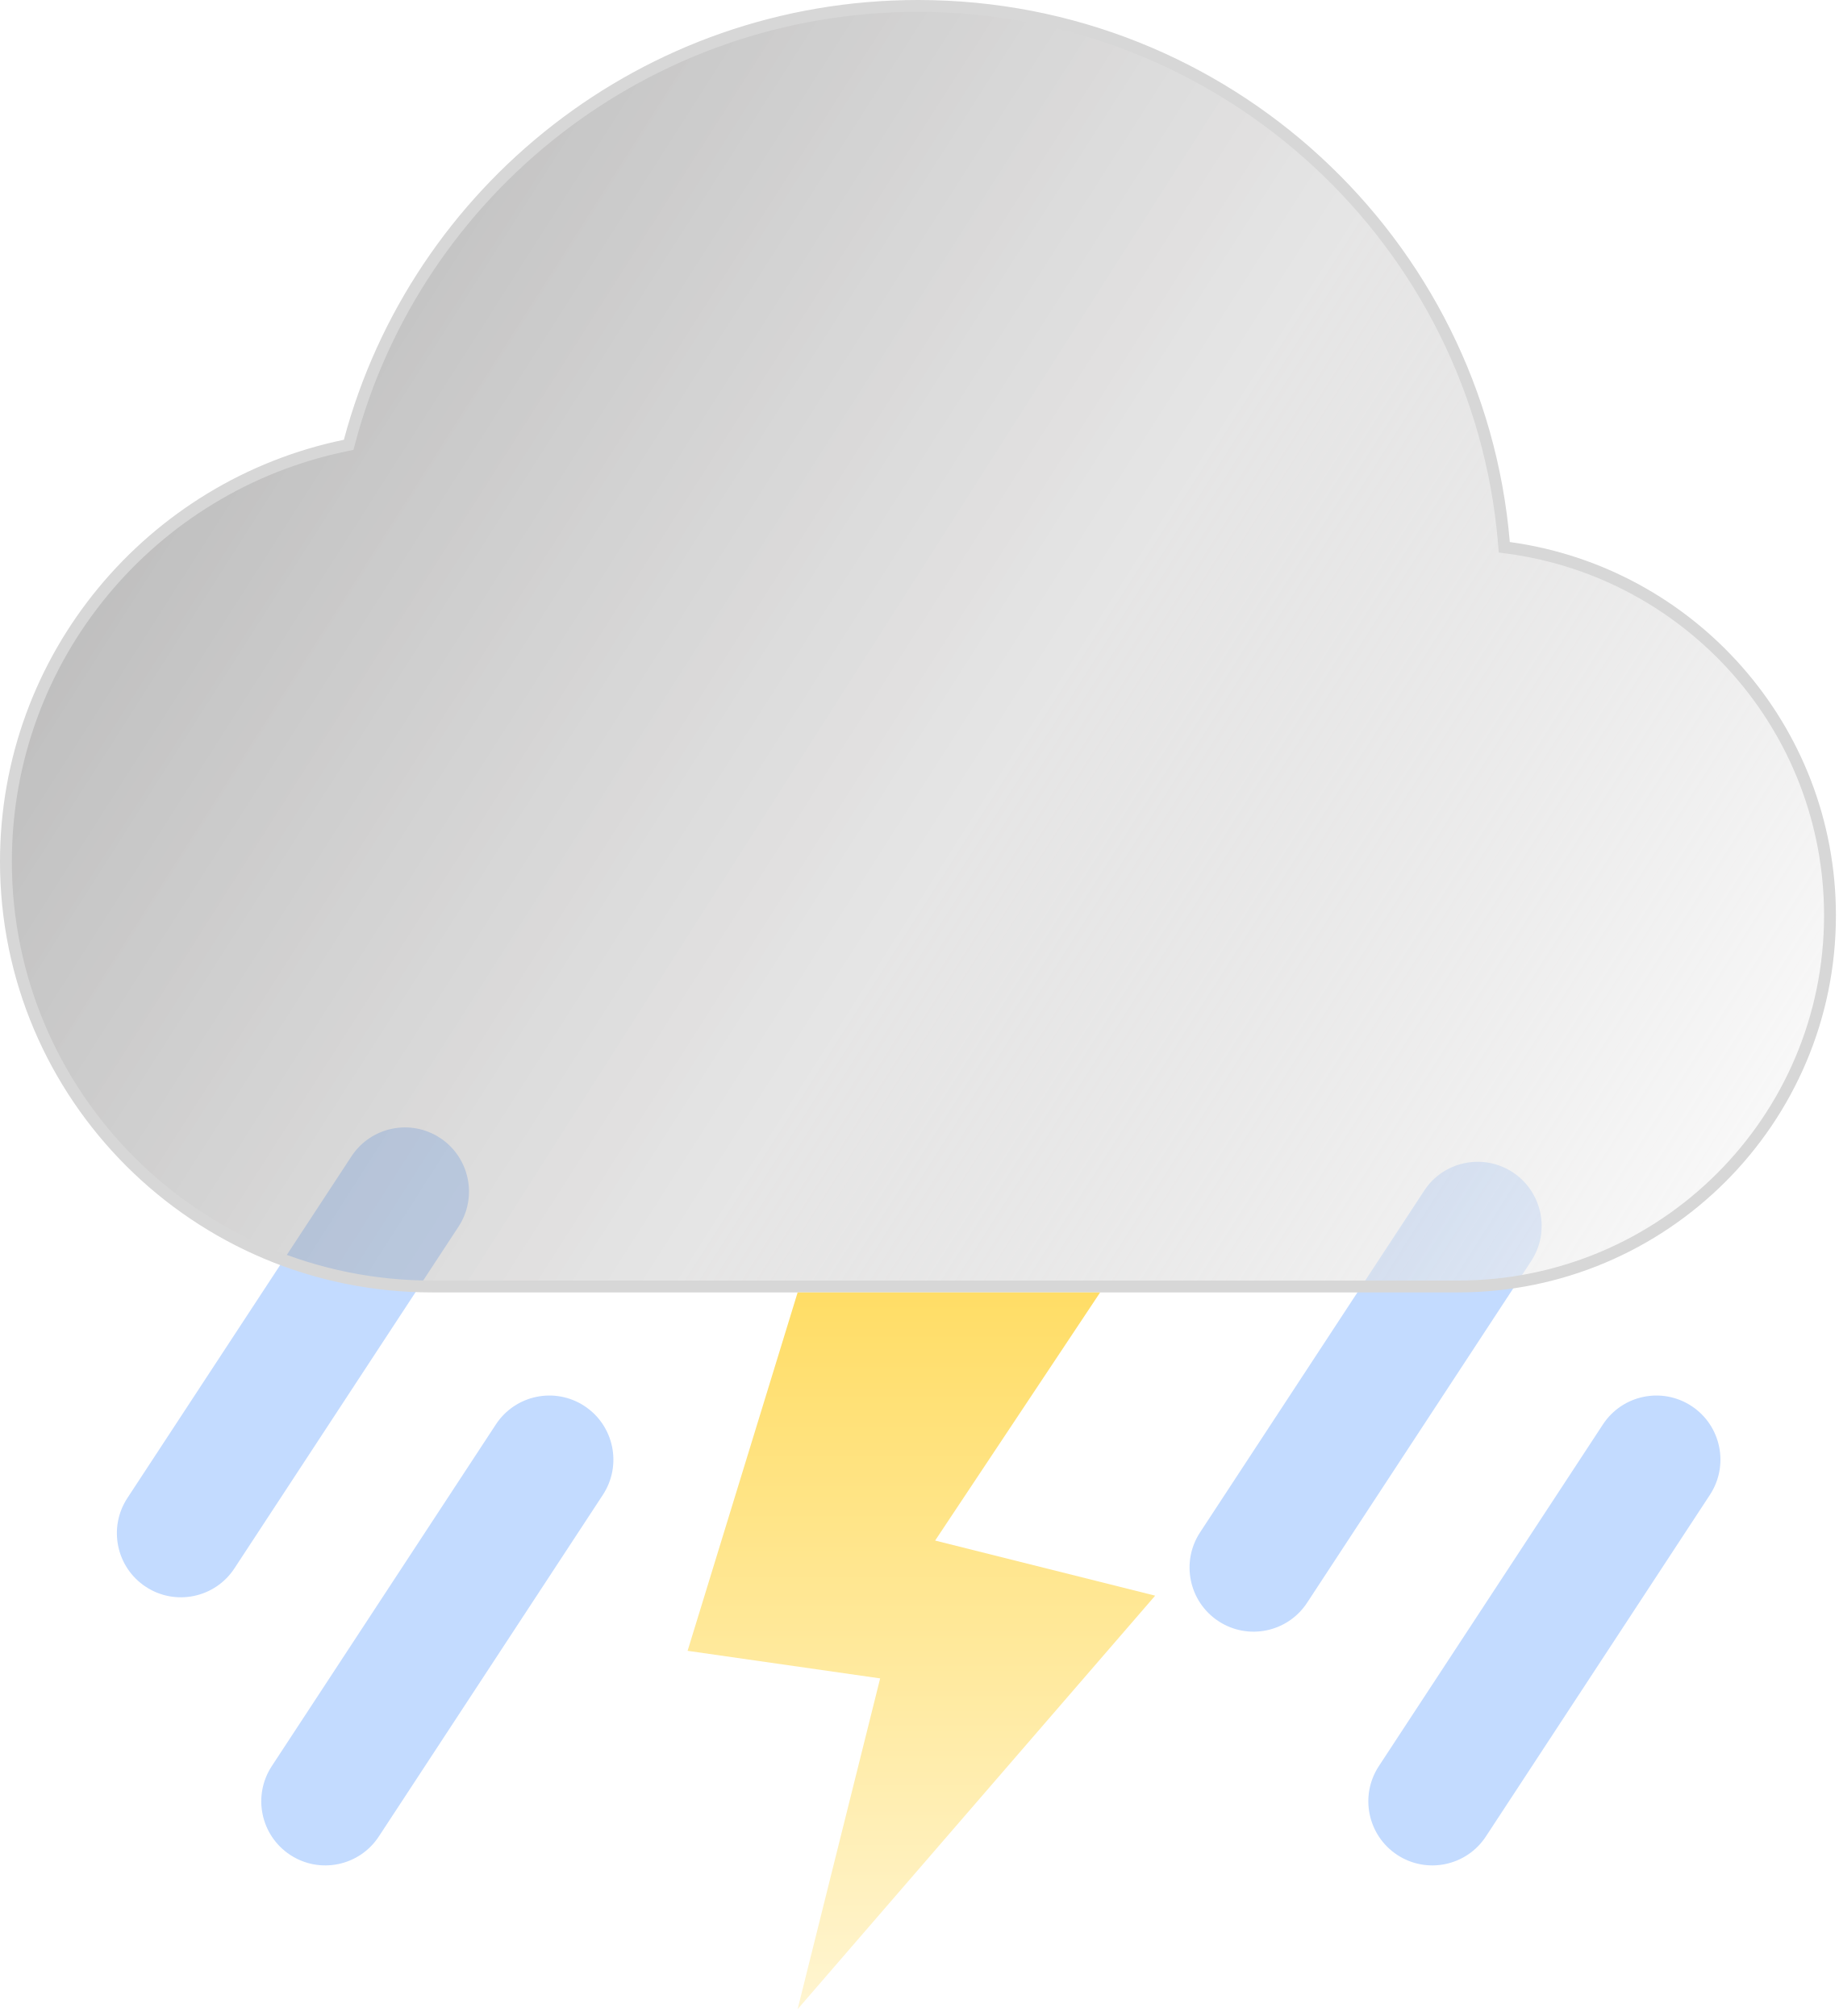
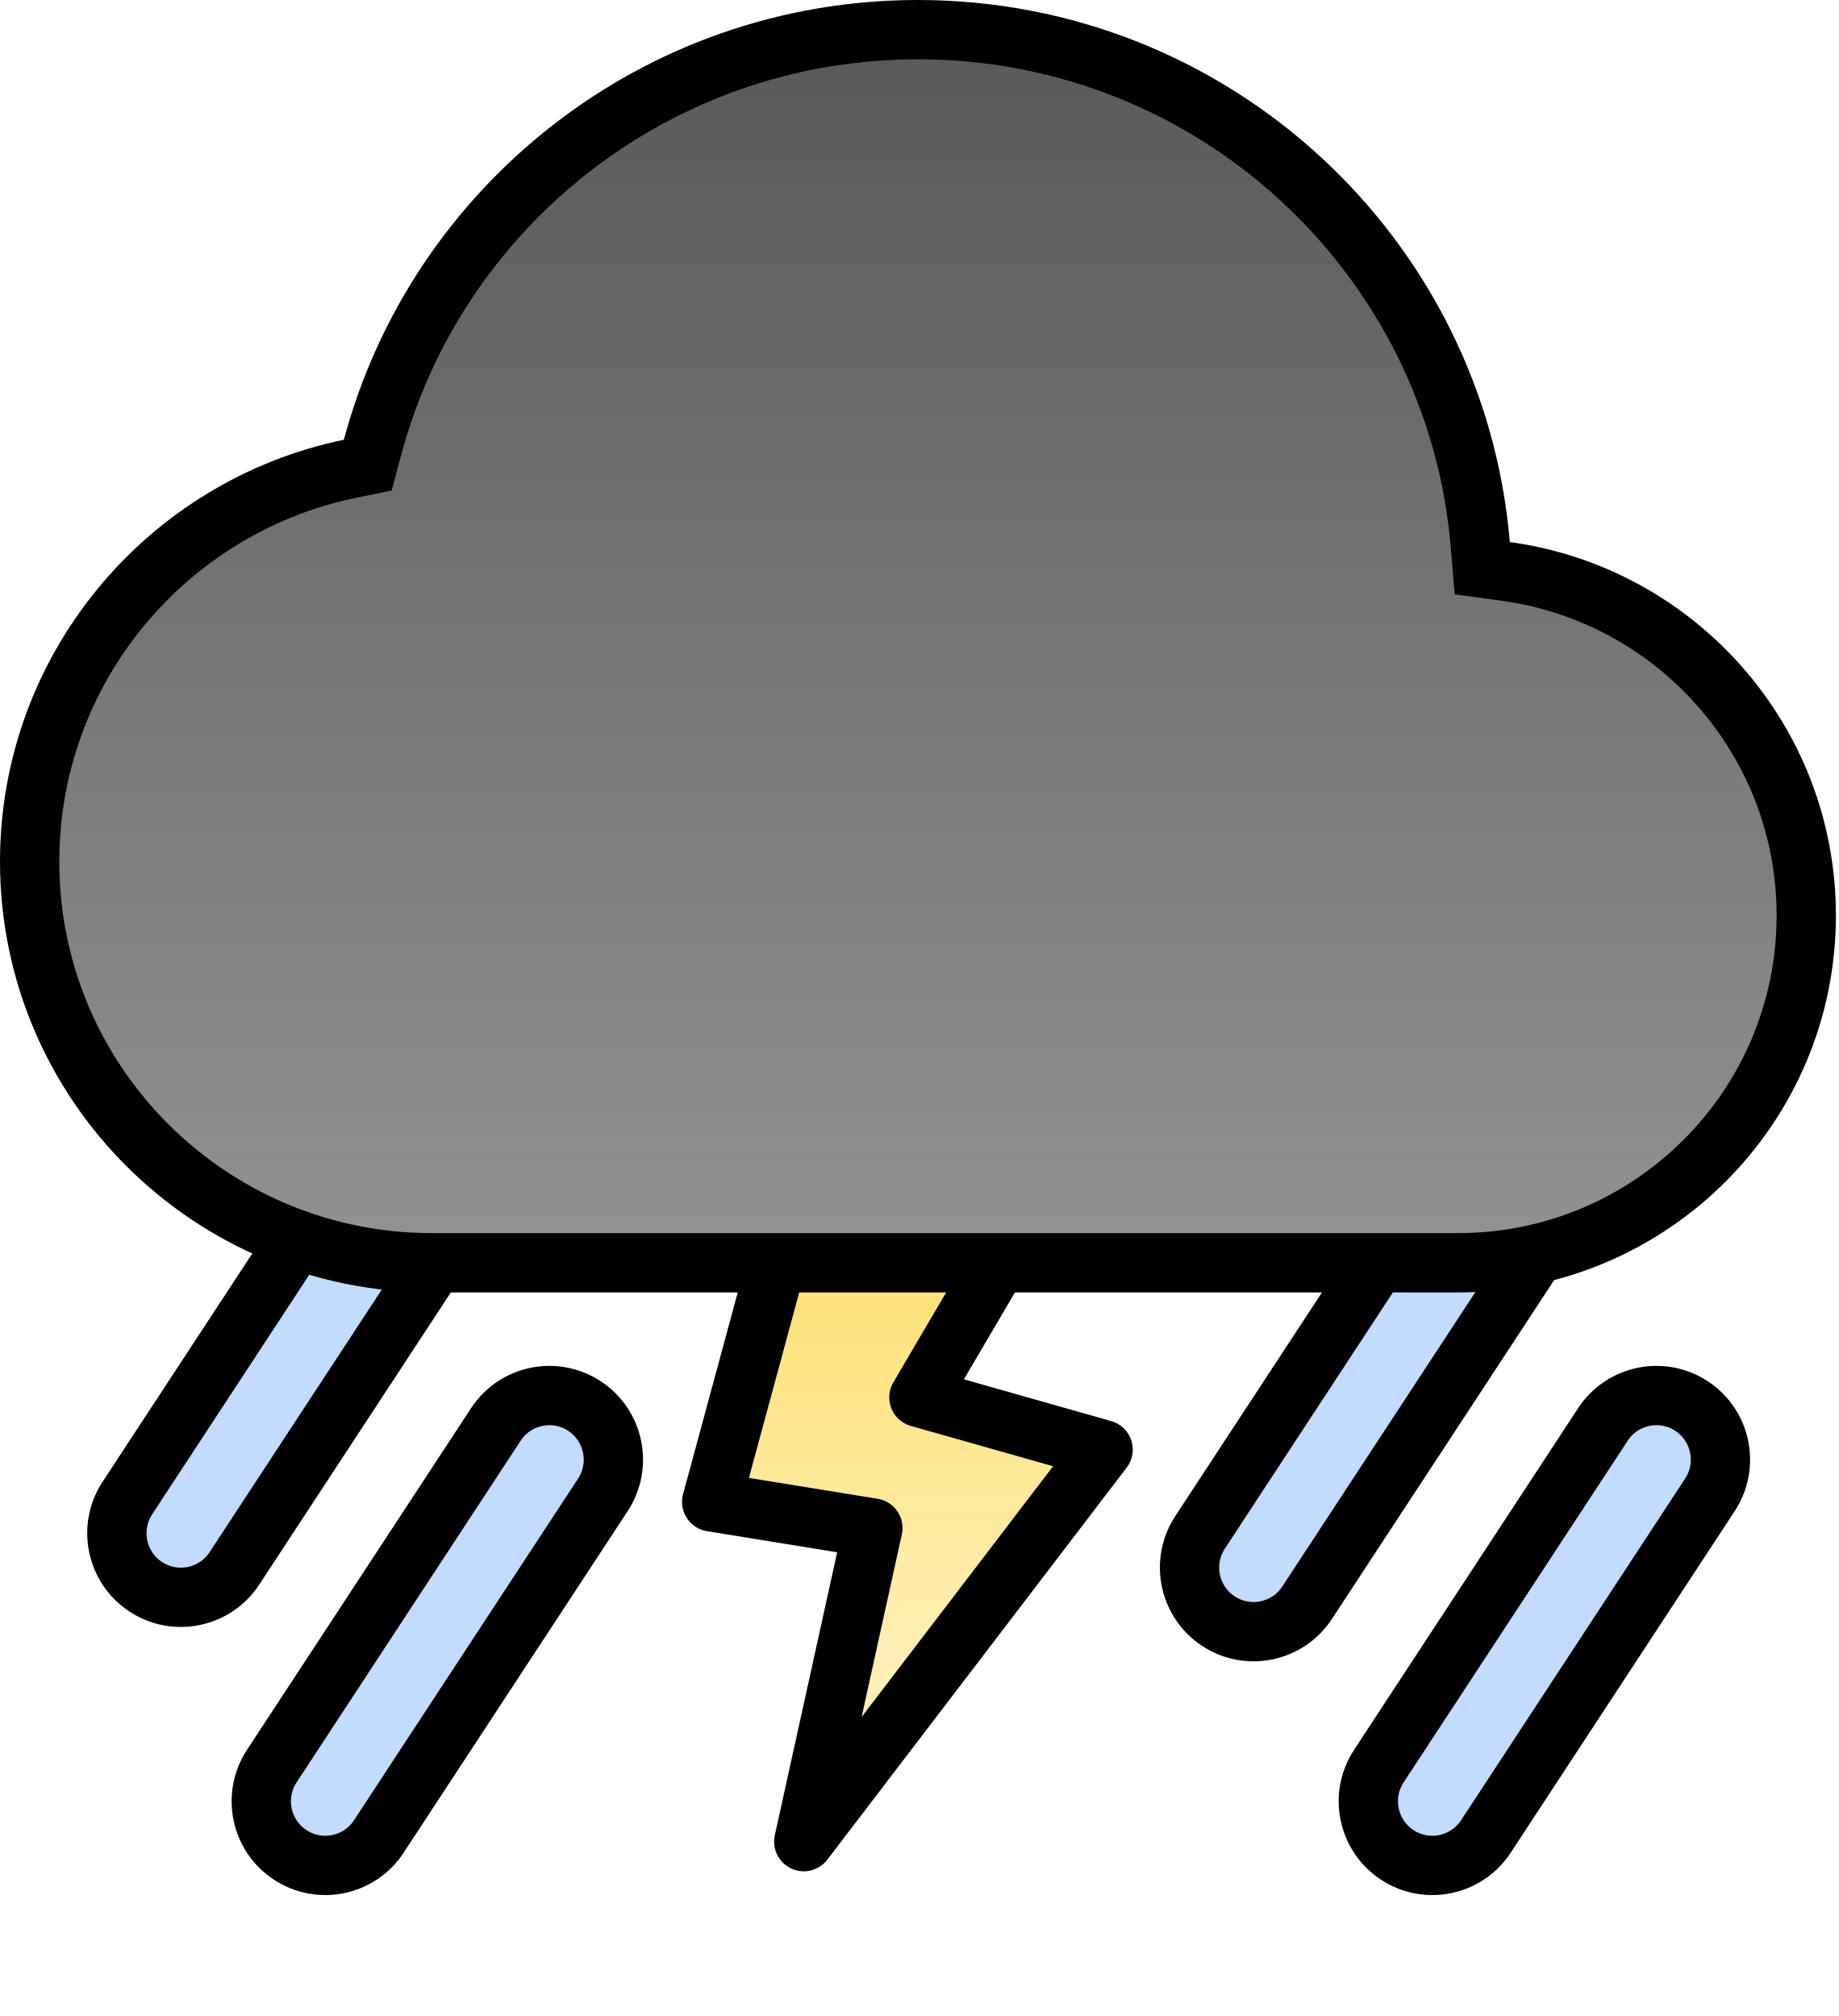
<svg xmlns="http://www.w3.org/2000/svg" width="155" height="170" viewBox="0 0 155 170" fill="none">
-   <path fill-rule="evenodd" clip-rule="evenodd" d="M127.537 98.856C130.029 100.495 130.722 103.846 129.086 106.342L110.196 135.153C108.56 137.648 105.214 138.343 102.722 136.704C100.231 135.066 99.537 131.714 101.173 129.219L120.063 100.408C121.699 97.912 125.046 97.218 127.537 98.856Z" fill="#B4D2FF" fill-opacity="0.8" />
-   <path fill-rule="evenodd" clip-rule="evenodd" d="M49.277 118.566C51.769 120.205 52.463 123.556 50.827 126.052L31.936 154.863C30.3 157.358 26.954 158.053 24.463 156.414C21.971 154.776 21.277 151.424 22.914 148.929L41.804 120.118C43.44 117.622 46.786 116.928 49.277 118.566Z" fill="#B4D2FF" fill-opacity="0.8" />
-   <path fill-rule="evenodd" clip-rule="evenodd" d="M142.609 118.566C145.101 120.205 145.795 123.556 144.158 126.052L125.269 154.863C123.632 157.358 120.286 158.053 117.795 156.414C115.303 154.776 114.61 151.424 116.246 148.929L135.136 120.118C136.772 117.622 140.118 116.928 142.609 118.566Z" fill="#B4D2FF" fill-opacity="0.8" />
-   <path fill-rule="evenodd" clip-rule="evenodd" d="M37.104 95.958C39.595 97.597 40.289 100.948 38.653 103.443L19.763 132.254C18.127 134.75 14.78 135.444 12.289 133.806C9.797 132.167 9.104 128.816 10.74 126.321L29.63 97.509C31.266 95.014 34.612 94.319 37.104 95.958Z" fill="#B4D2FF" fill-opacity="0.8" />
-   <path d="M29.092 37.574L29.395 37.511L29.474 37.213C35.107 16.075 54.425 0.5 77.39 0.5C103.352 0.5 124.652 20.406 126.789 45.749L126.823 46.148L127.22 46.202C142.506 48.295 154.28 61.376 154.28 77.197C154.28 94.475 140.238 108.484 122.914 108.484H79.666H36.419C16.58 108.484 0.5 92.442 0.5 72.656C0.5 55.374 12.768 40.948 29.092 37.574Z" fill="url(#paint0_linear_1199_794)" stroke="#D7D7D7" />
-   <path d="M67.246 108.984L57.969 139.206L74.202 141.532L67.243 169.428L97.388 134.555L78.838 129.908L92.75 108.984H67.246Z" fill="url(#paint1_linear_1199_794)" />
+   <path d="M67.766 98L60 126.649L73.589 128.853L67.764 155.297L93 122.239L77.47 117.835L89.117 98H67.766Z" fill="url(#paint0_linear_1246_650)" stroke="black" stroke-width="5" stroke-linejoin="round" />
+   <path fill-rule="evenodd" clip-rule="evenodd" d="M127.537 98.856C130.029 100.495 130.722 103.846 129.086 106.342L110.196 135.153C108.56 137.648 105.214 138.343 102.722 136.704C100.231 135.066 99.537 131.714 101.173 129.219L120.063 100.408C121.699 97.912 125.046 97.218 127.537 98.856Z" fill="#B4D2FF" fill-opacity="0.8" stroke="black" stroke-width="5" stroke-linecap="round" stroke-linejoin="round" />
+   <path fill-rule="evenodd" clip-rule="evenodd" d="M49.277 118.566C51.769 120.205 52.463 123.556 50.827 126.052L31.936 154.863C30.3 157.358 26.954 158.053 24.463 156.414C21.971 154.776 21.277 151.424 22.914 148.929L41.804 120.118C43.44 117.622 46.786 116.928 49.277 118.566Z" fill="#B4D2FF" fill-opacity="0.8" stroke="black" stroke-width="5" stroke-linecap="round" stroke-linejoin="round" />
+   <path fill-rule="evenodd" clip-rule="evenodd" d="M142.609 118.566C145.101 120.205 145.795 123.556 144.158 126.052L125.269 154.863C123.632 157.358 120.286 158.053 117.795 156.414C115.303 154.776 114.61 151.424 116.246 148.929L135.136 120.118C136.772 117.622 140.118 116.928 142.609 118.566Z" fill="#B4D2FF" fill-opacity="0.8" stroke="black" stroke-width="5" stroke-linecap="round" stroke-linejoin="round" />
+   <path fill-rule="evenodd" clip-rule="evenodd" d="M37.104 95.958C39.595 97.597 40.289 100.948 38.653 103.443L19.763 132.254C18.127 134.75 14.78 135.444 12.289 133.806C9.797 132.167 9.104 128.816 10.74 126.321L29.63 97.509C31.266 95.014 34.612 94.319 37.104 95.958Z" fill="#B4D2FF" fill-opacity="0.8" stroke="black" stroke-width="5" stroke-linecap="round" stroke-linejoin="round" />
+   <path d="M29.497 39.532L31.009 39.22L31.407 37.728C36.812 17.447 55.351 2.5 77.39 2.5C102.308 2.5 122.746 21.605 124.797 45.917L124.965 47.912L126.949 48.184C141.262 50.144 152.28 62.393 152.28 77.197C152.28 93.366 139.138 106.484 122.914 106.484H79.666H36.419C17.68 106.484 2.5 91.332 2.5 72.656C2.5 56.345 14.079 42.719 29.497 39.532Z" fill="url(#paint1_linear_1246_650)" stroke="black" stroke-width="5" />
  <defs>
-     <linearGradient id="paint0_linear_1199_794" x1="-16.232" y1="4.19549e-06" x2="154.78" y2="108.984" gradientUnits="userSpaceOnUse">
-       <stop stop-color="#535353" stop-opacity="0.56" />
-       <stop offset="0.593" stop-color="#BBBABA" stop-opacity="0.37" />
-       <stop offset="1" stop-color="white" stop-opacity="0.69" />
-       <stop offset="1" stop-color="#D5D3D3" stop-opacity="0.33" />
-     </linearGradient>
-     <linearGradient id="paint1_linear_1199_794" x1="77.679" y1="108.984" x2="77.679" y2="169.428" gradientUnits="userSpaceOnUse">
+     <linearGradient id="paint0_linear_1246_650" x1="76.5" y1="98" x2="76.5" y2="155.297" gradientUnits="userSpaceOnUse">
      <stop stop-color="#FFDD66" />
      <stop offset="1" stop-color="#FFF5D1" />
    </linearGradient>
+     <linearGradient id="paint1_linear_1246_650" x1="77.39" y1="0" x2="77.39" y2="108.984" gradientUnits="userSpaceOnUse">
+       <stop stop-color="#575757" />
+       <stop offset="1" stop-color="#949494" />
+     </linearGradient>
  </defs>
</svg>
